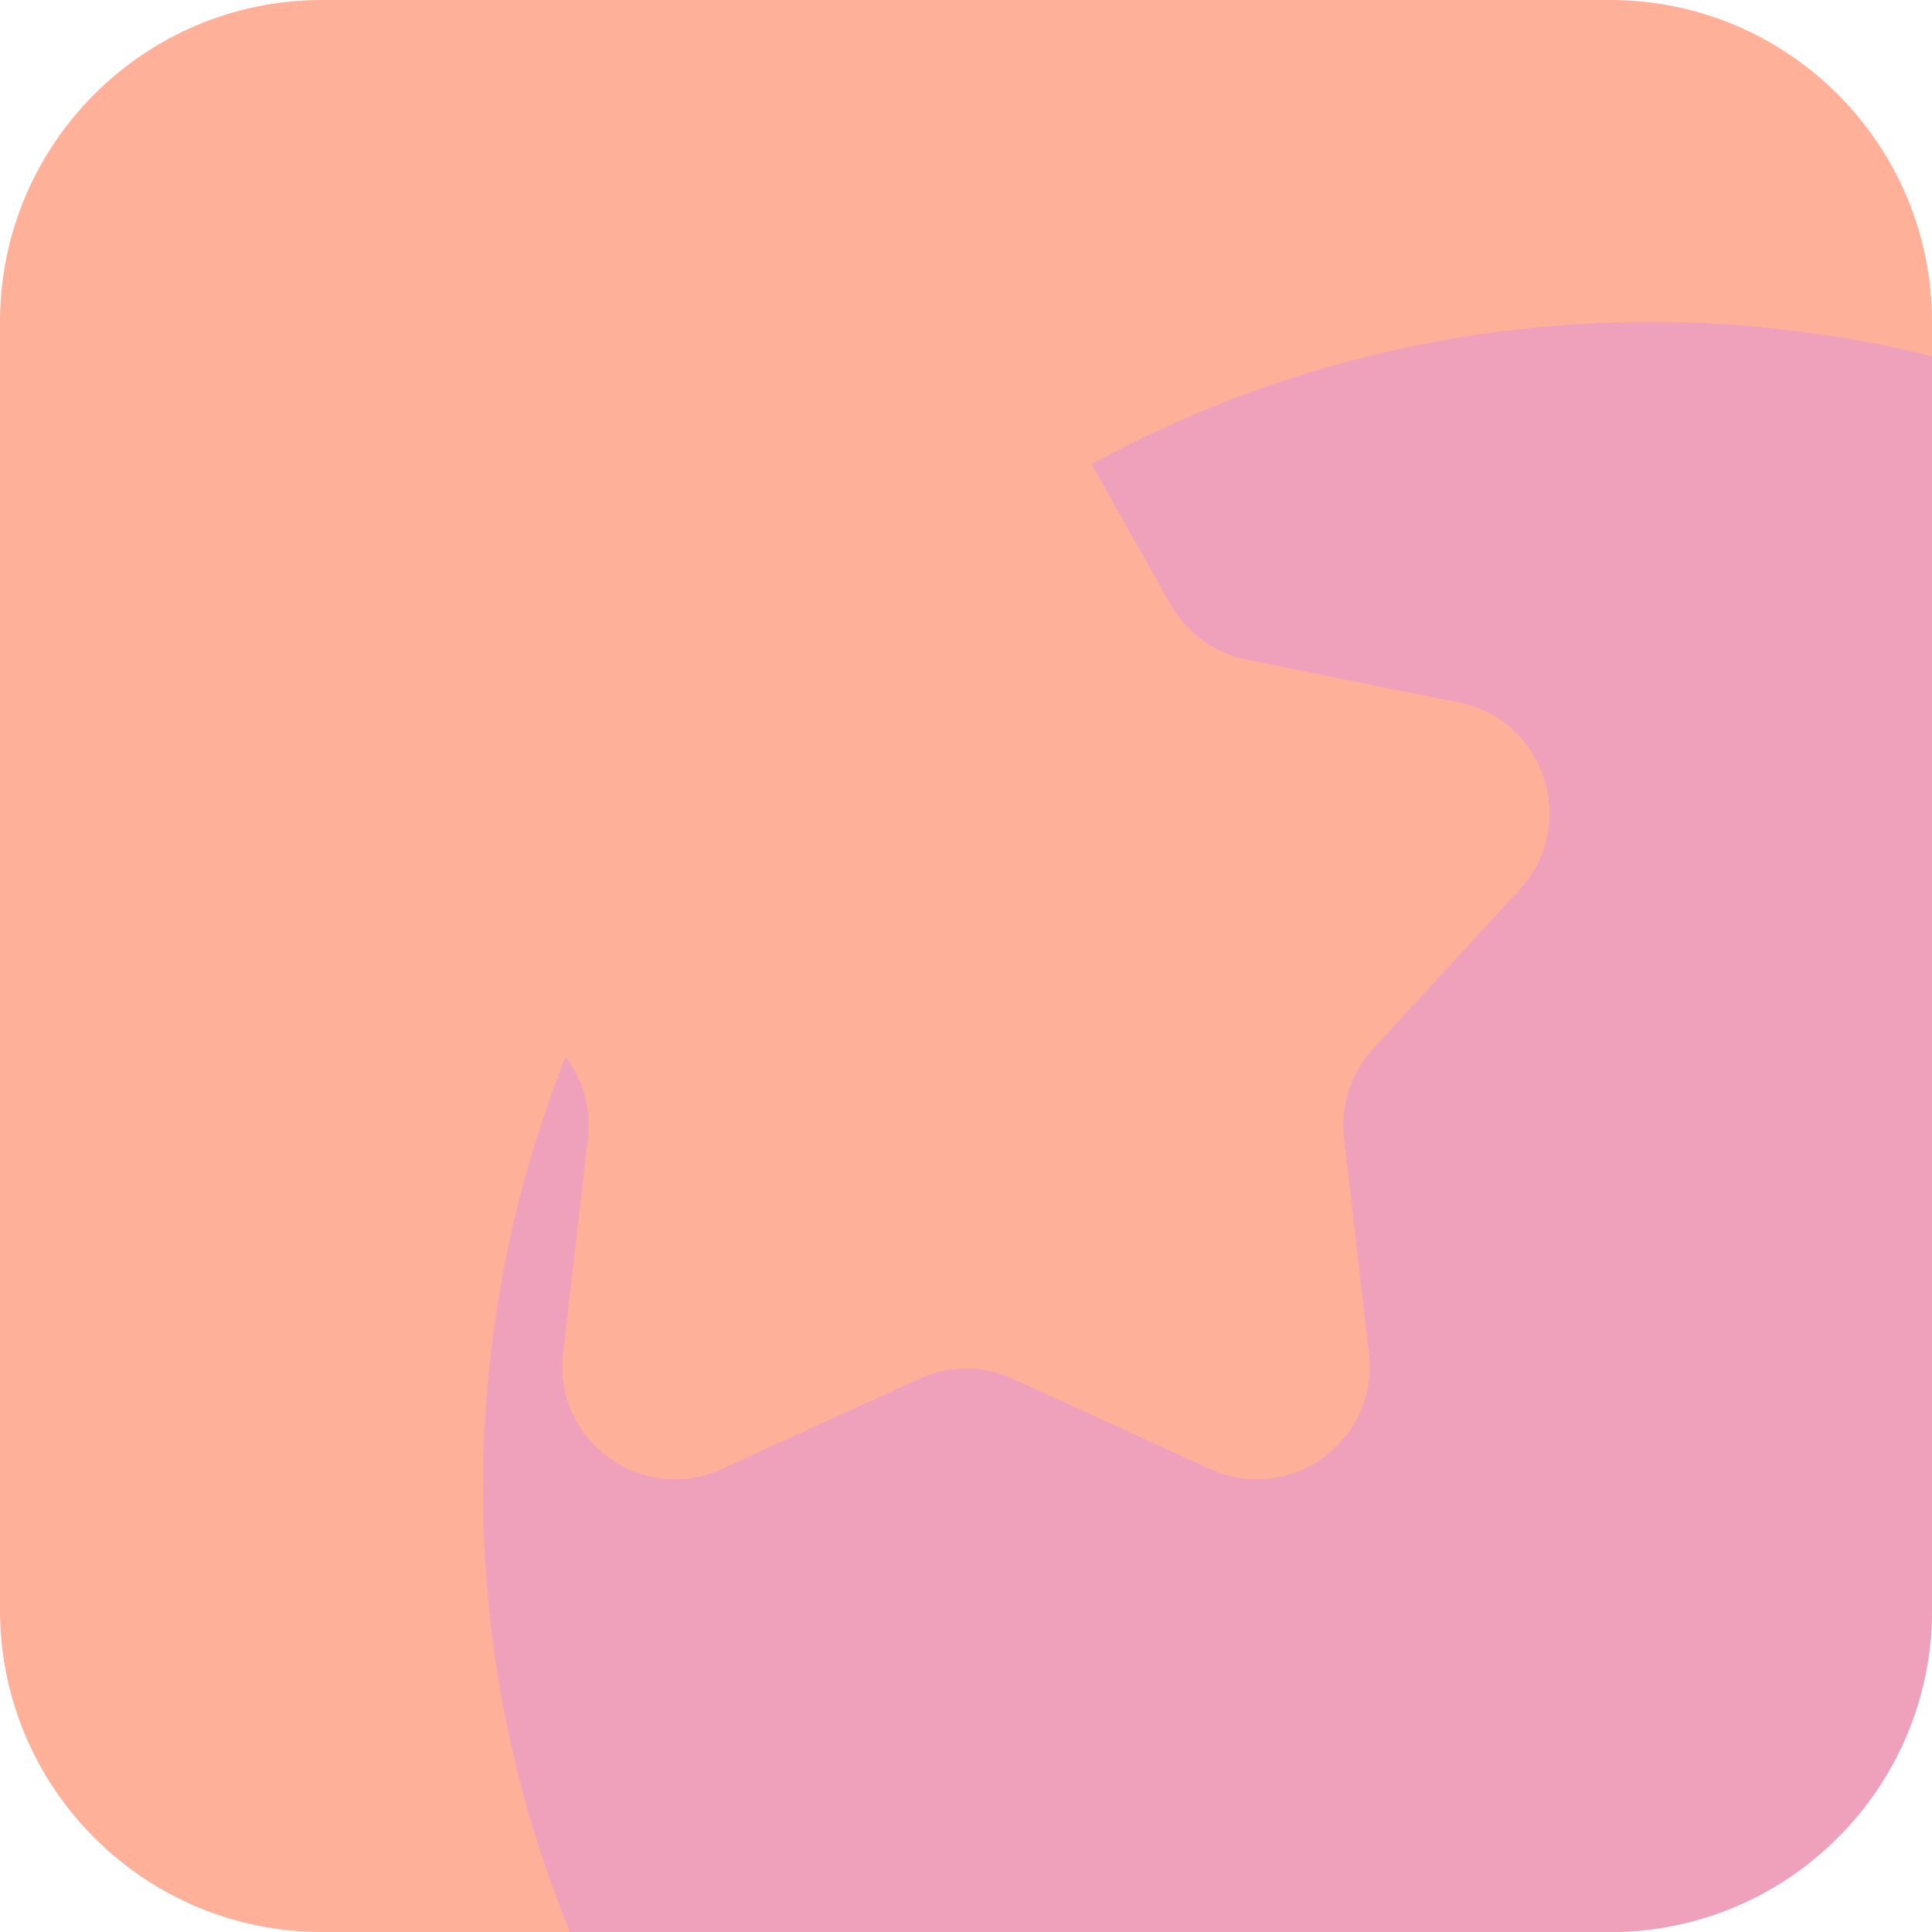
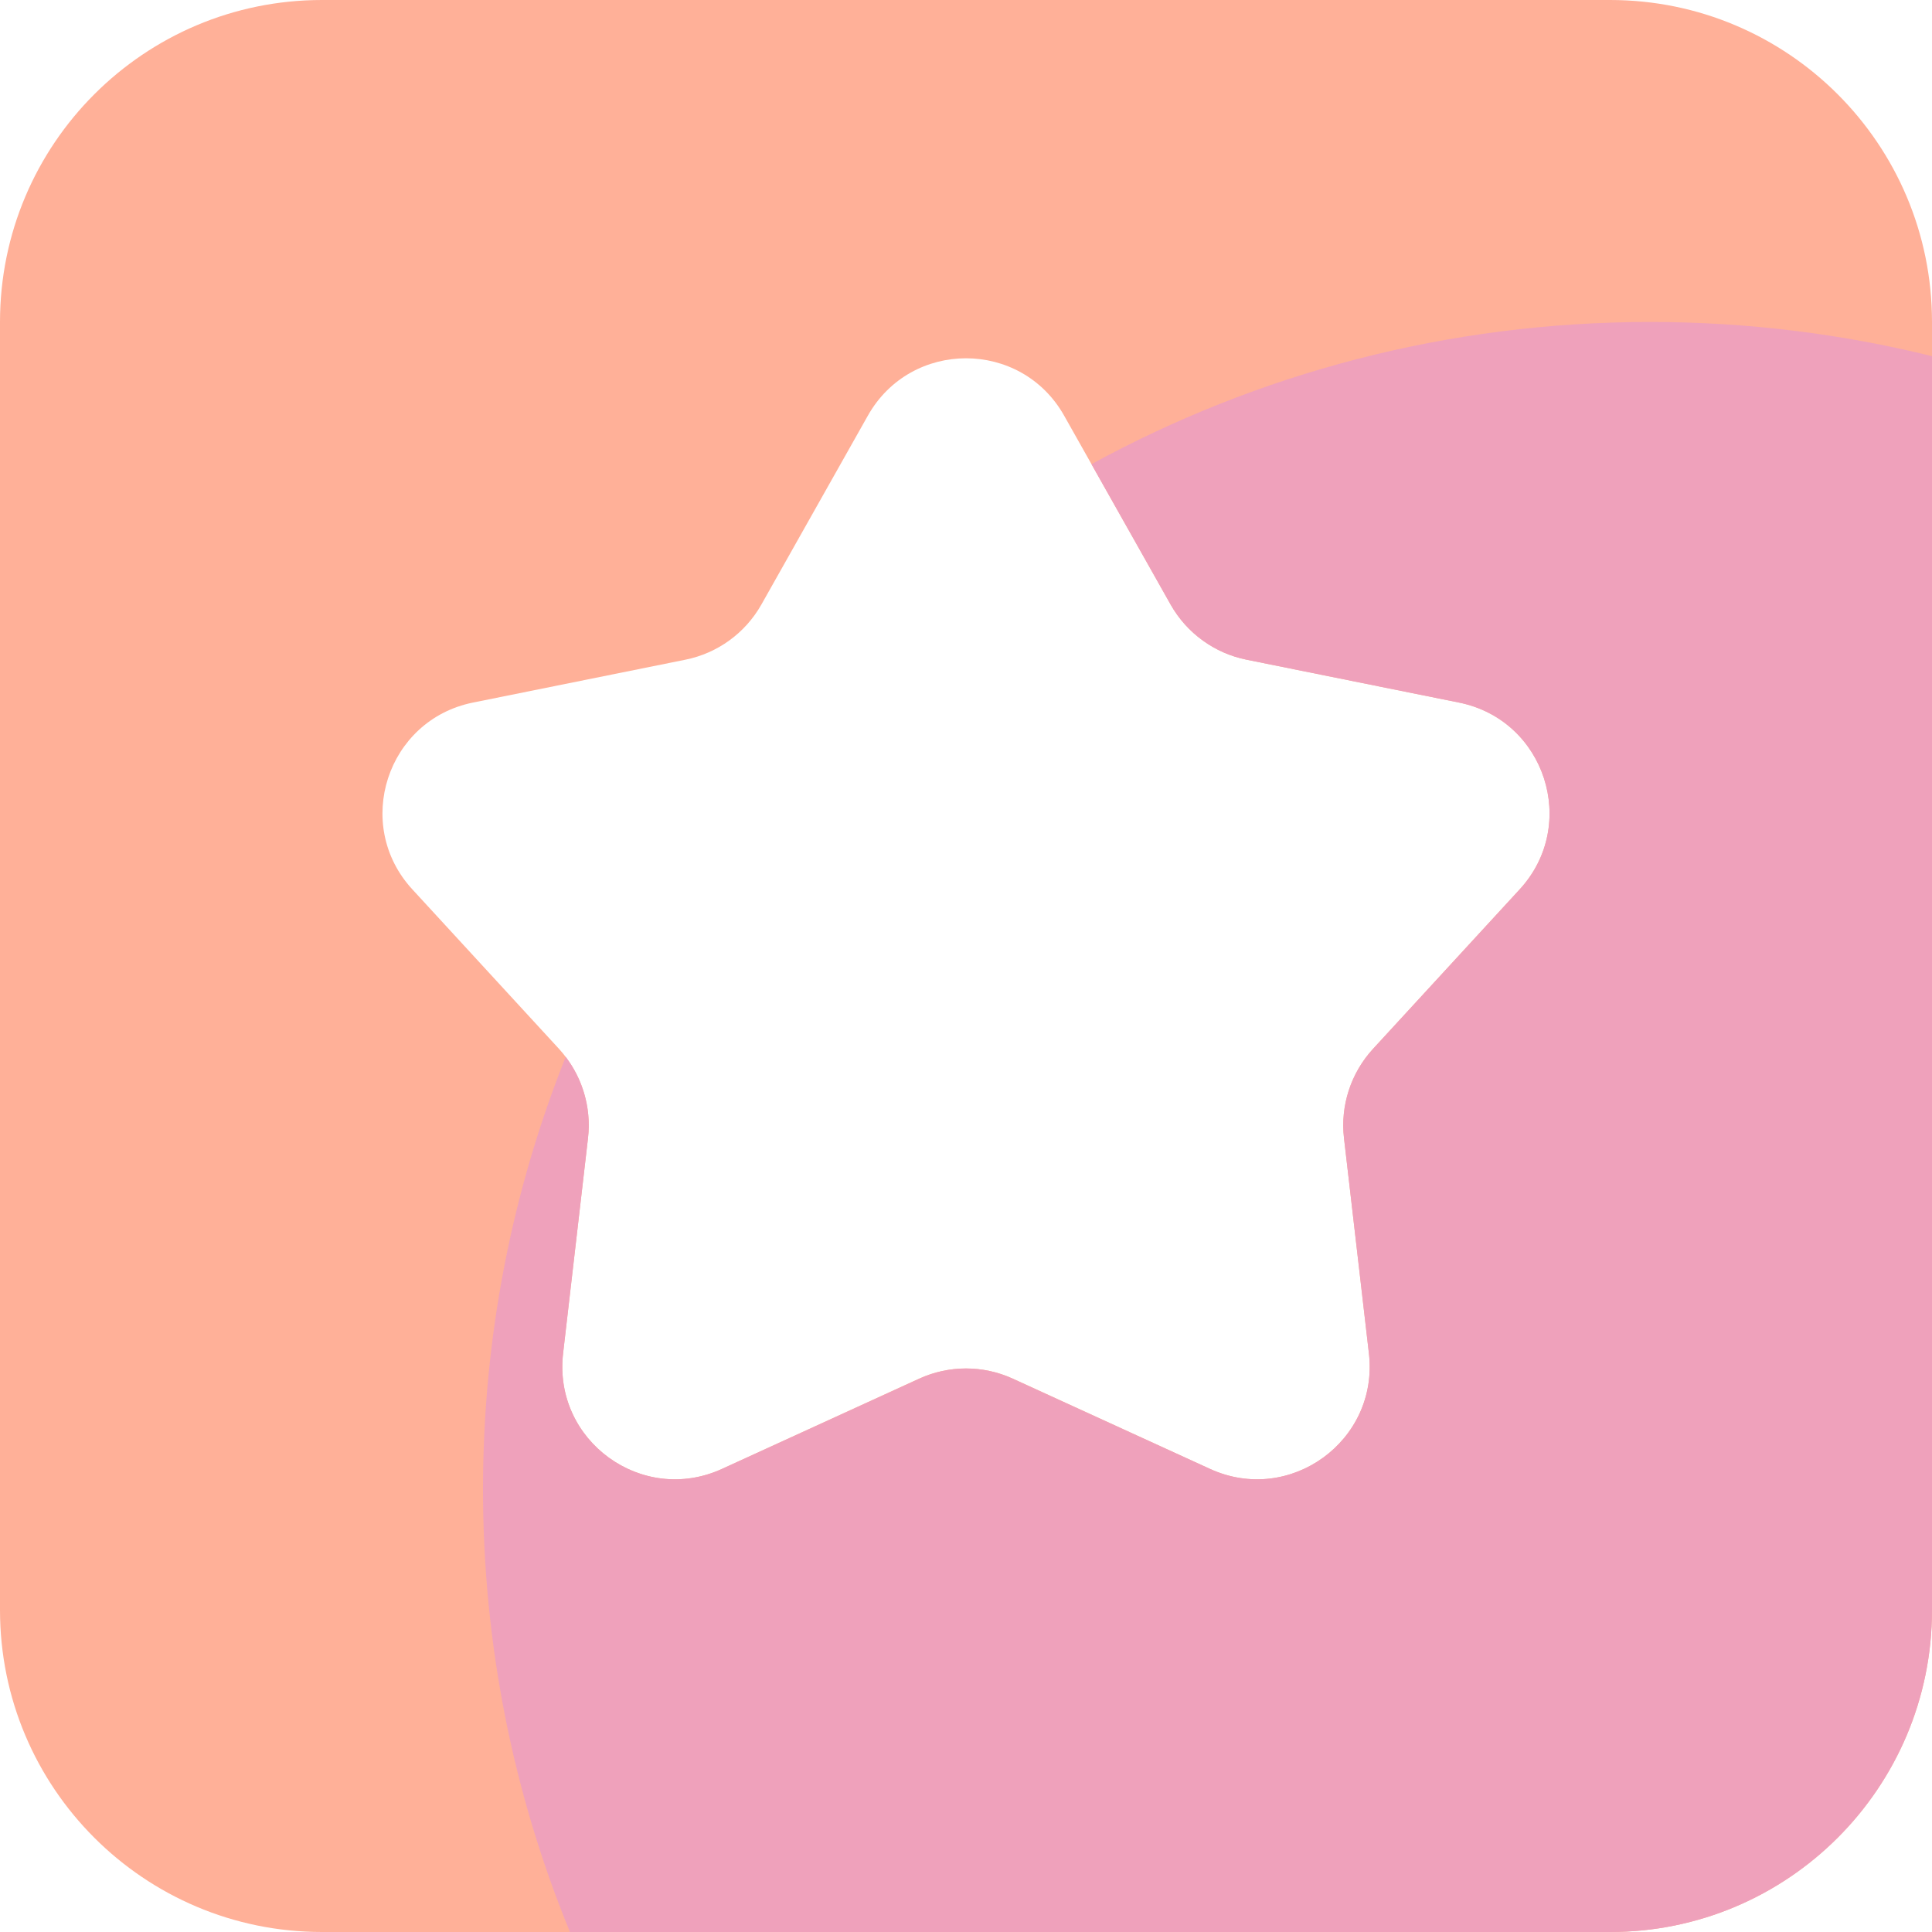
<svg xmlns="http://www.w3.org/2000/svg" width="20" height="20" viewBox="0 0 20 20" fill="none">
-   <path fillRule="evenodd" clipRule="evenodd" d="M3.333 0C1.492 0 0 1.492 0 3.333V16.667C0 18.508 1.492 20 3.333 20H16.667C18.508 20 20 18.508 20 16.667V3.333C20 1.492 18.508 0 16.667 0H3.333ZM11.016 4.303C10.57 3.511 9.43 3.511 8.984 4.303L7.882 6.258C7.715 6.554 7.428 6.762 7.096 6.829L4.896 7.273C4.005 7.453 3.653 8.537 4.268 9.206L5.787 10.858C6.016 11.108 6.126 11.445 6.087 11.782L5.829 14.011C5.725 14.914 6.647 15.585 7.474 15.206L9.514 14.272C9.823 14.131 10.177 14.131 10.486 14.272L12.526 15.206C13.353 15.585 14.275 14.914 14.171 14.011L13.913 11.782C13.874 11.445 13.984 11.108 14.213 10.858L15.732 9.206C16.347 8.537 15.995 7.453 15.104 7.273L12.904 6.829C12.572 6.762 12.285 6.554 12.118 6.258L11.016 4.303Z" fill="#FFB098" />
+   <path fill-rule="evenodd" clip-rule="evenodd" d="M3.333 0C1.492 0 0 1.492 0 3.333V16.667C0 18.508 1.492 20 3.333 20H16.667C18.508 20 20 18.508 20 16.667V3.333C20 1.492 18.508 0 16.667 0H3.333ZM11.016 4.303C10.57 3.511 9.43 3.511 8.984 4.303L7.882 6.258C7.715 6.554 7.428 6.762 7.096 6.829L4.896 7.273C4.005 7.453 3.653 8.537 4.268 9.206L5.787 10.858C6.016 11.108 6.126 11.445 6.087 11.782L5.829 14.011C5.725 14.914 6.647 15.585 7.474 15.206L9.514 14.272C9.823 14.131 10.177 14.131 10.486 14.272L12.526 15.206C13.353 15.585 14.275 14.914 14.171 14.011L13.913 11.782C13.874 11.445 13.984 11.108 14.213 10.858L15.732 9.206C16.347 8.537 15.995 7.453 15.104 7.273L12.904 6.829C12.572 6.762 12.285 6.554 12.118 6.258L11.016 4.303Z" fill="#FFB098" />
  <path d="M20 3.687C19.066 3.456 18.089 3.333 17.083 3.333C14.988 3.333 13.017 3.866 11.299 4.805L12.118 6.258C12.203 6.409 12.319 6.536 12.456 6.634C12.588 6.729 12.741 6.796 12.904 6.829L15.104 7.273C15.995 7.453 16.347 8.537 15.732 9.207L14.213 10.859C13.984 11.108 13.874 11.445 13.913 11.782L14.171 14.011C14.275 14.915 13.353 15.584 12.526 15.206L10.485 14.273C10.177 14.131 9.823 14.131 9.515 14.273L7.474 15.206C6.647 15.584 5.725 14.915 5.829 14.011L6.087 11.782C6.105 11.624 6.091 11.466 6.047 11.318C6.007 11.182 5.943 11.055 5.856 10.941C5.304 12.325 5 13.835 5 15.417C5 17.039 5.32 18.586 5.9 20H16.667C18.508 20 20 18.508 20 16.667V3.687Z" fill="#EFA1BB" />
</svg>
